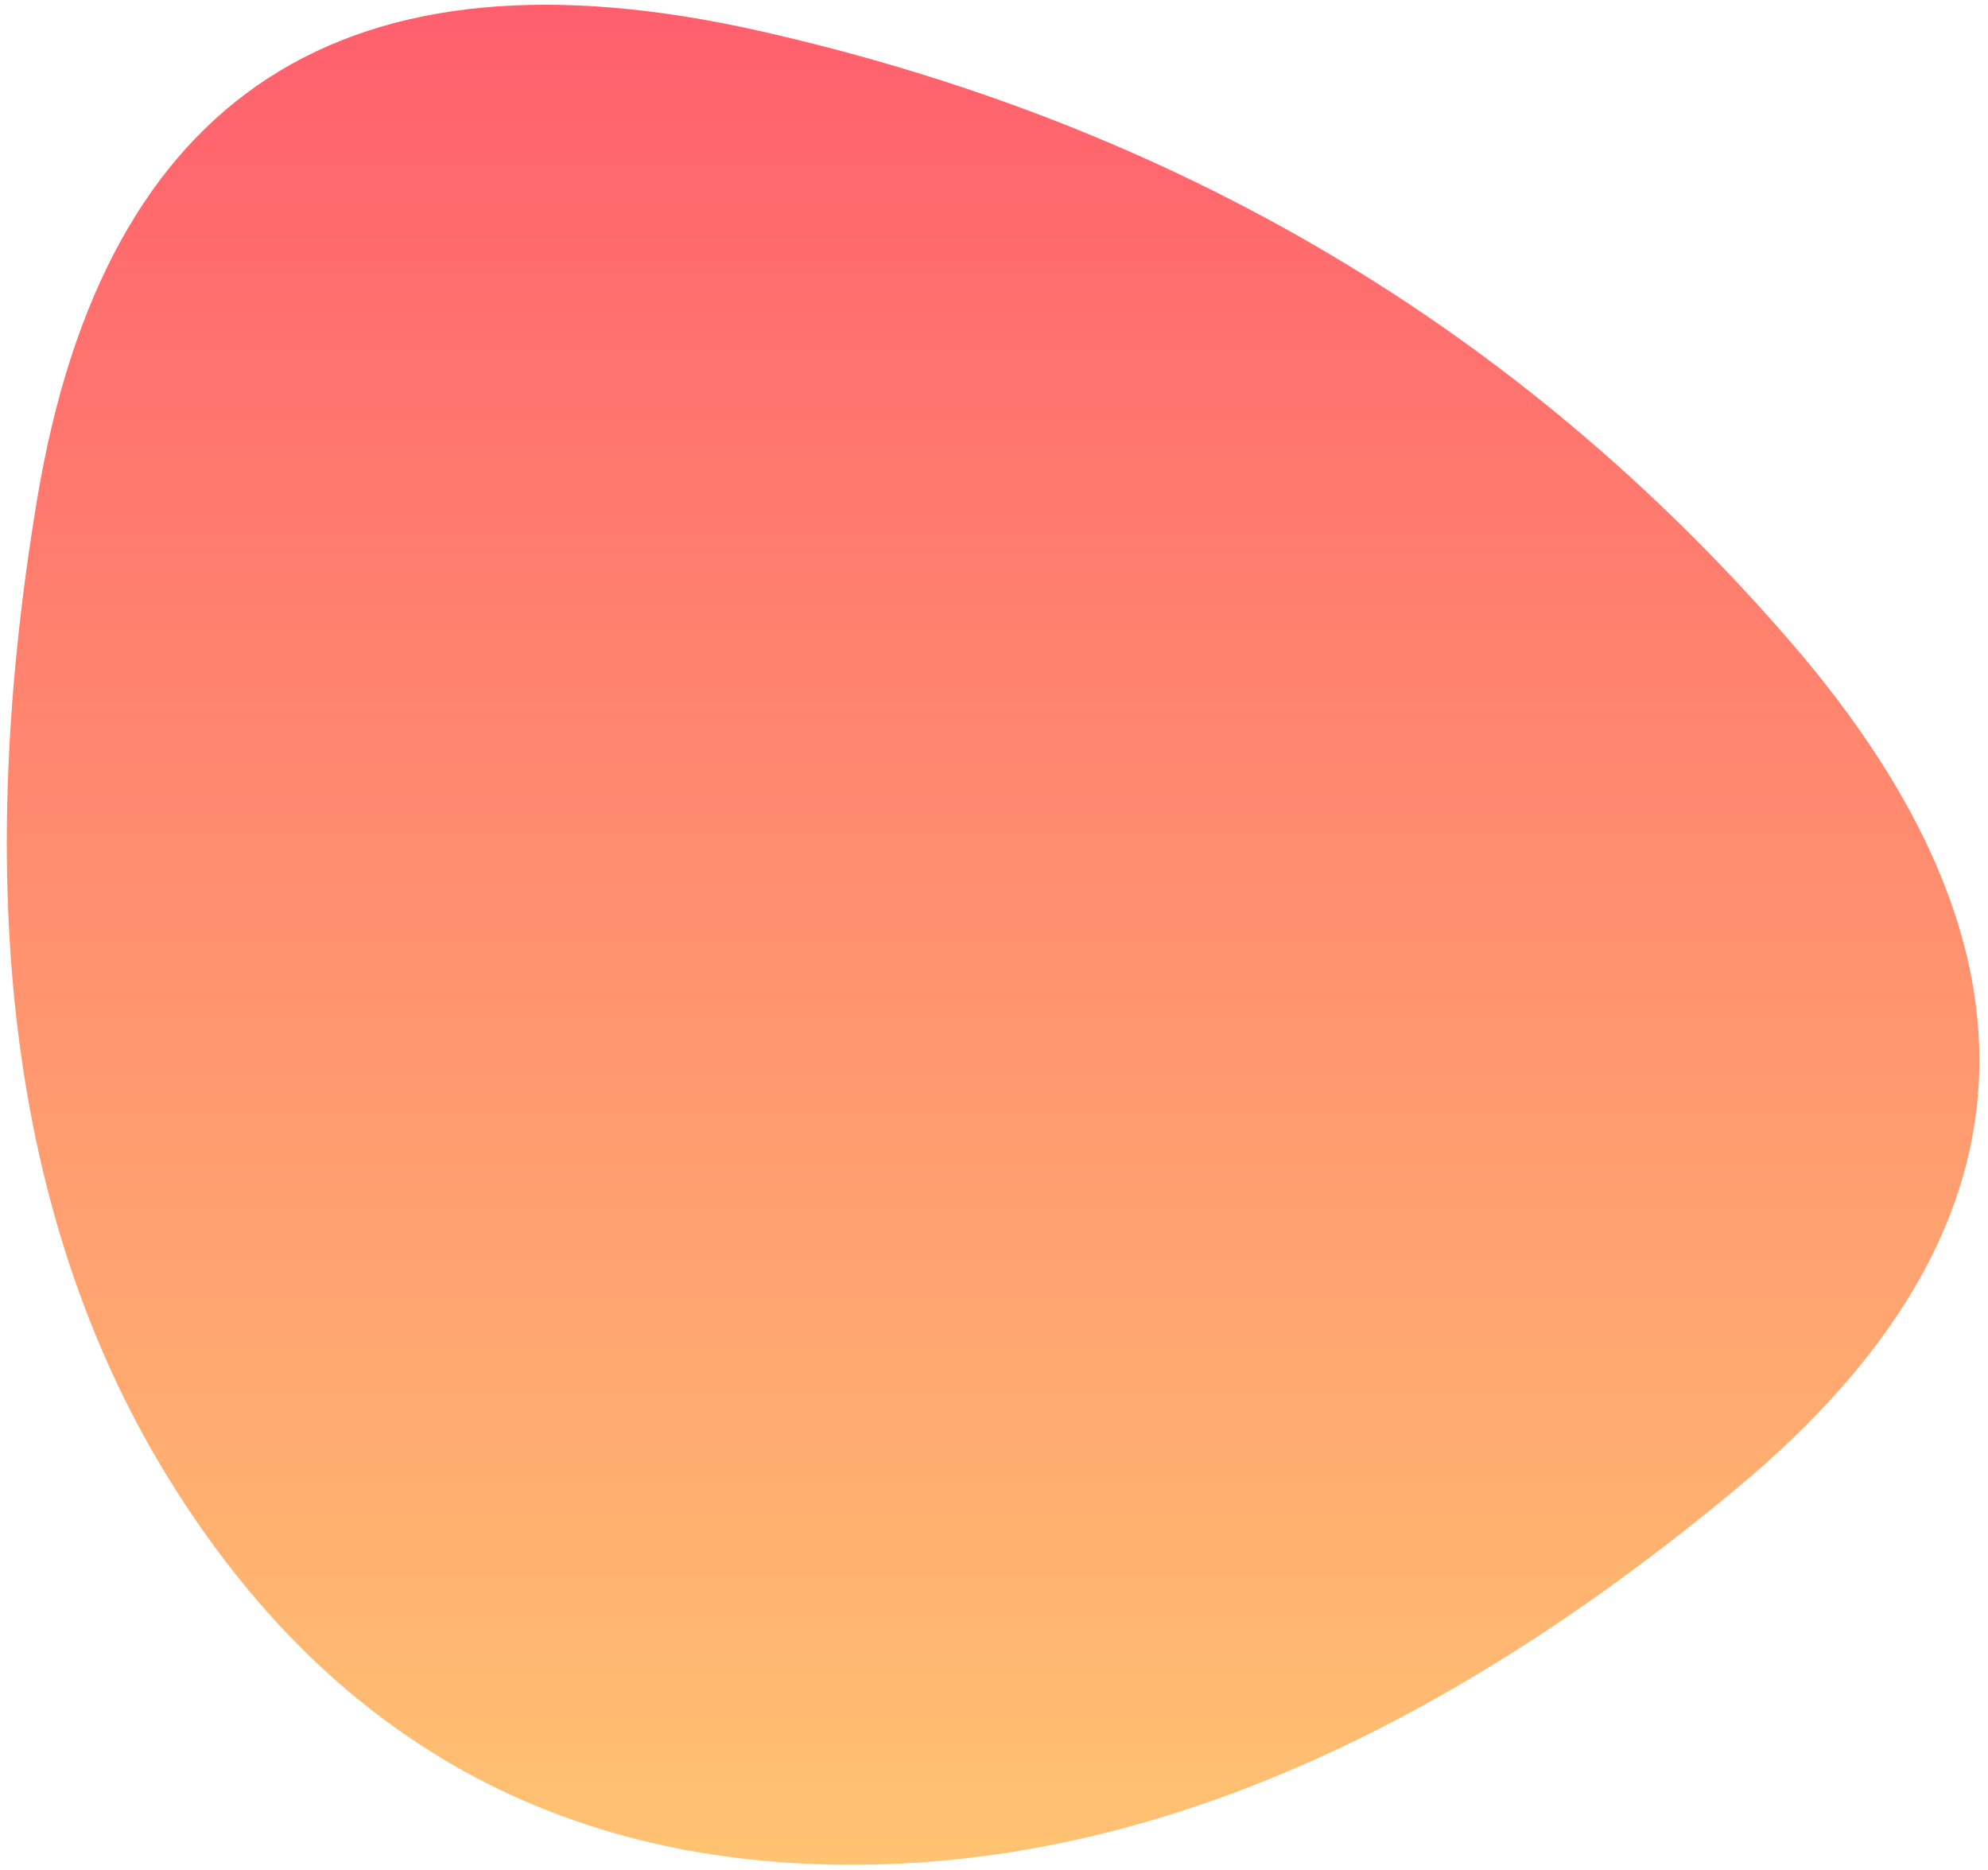
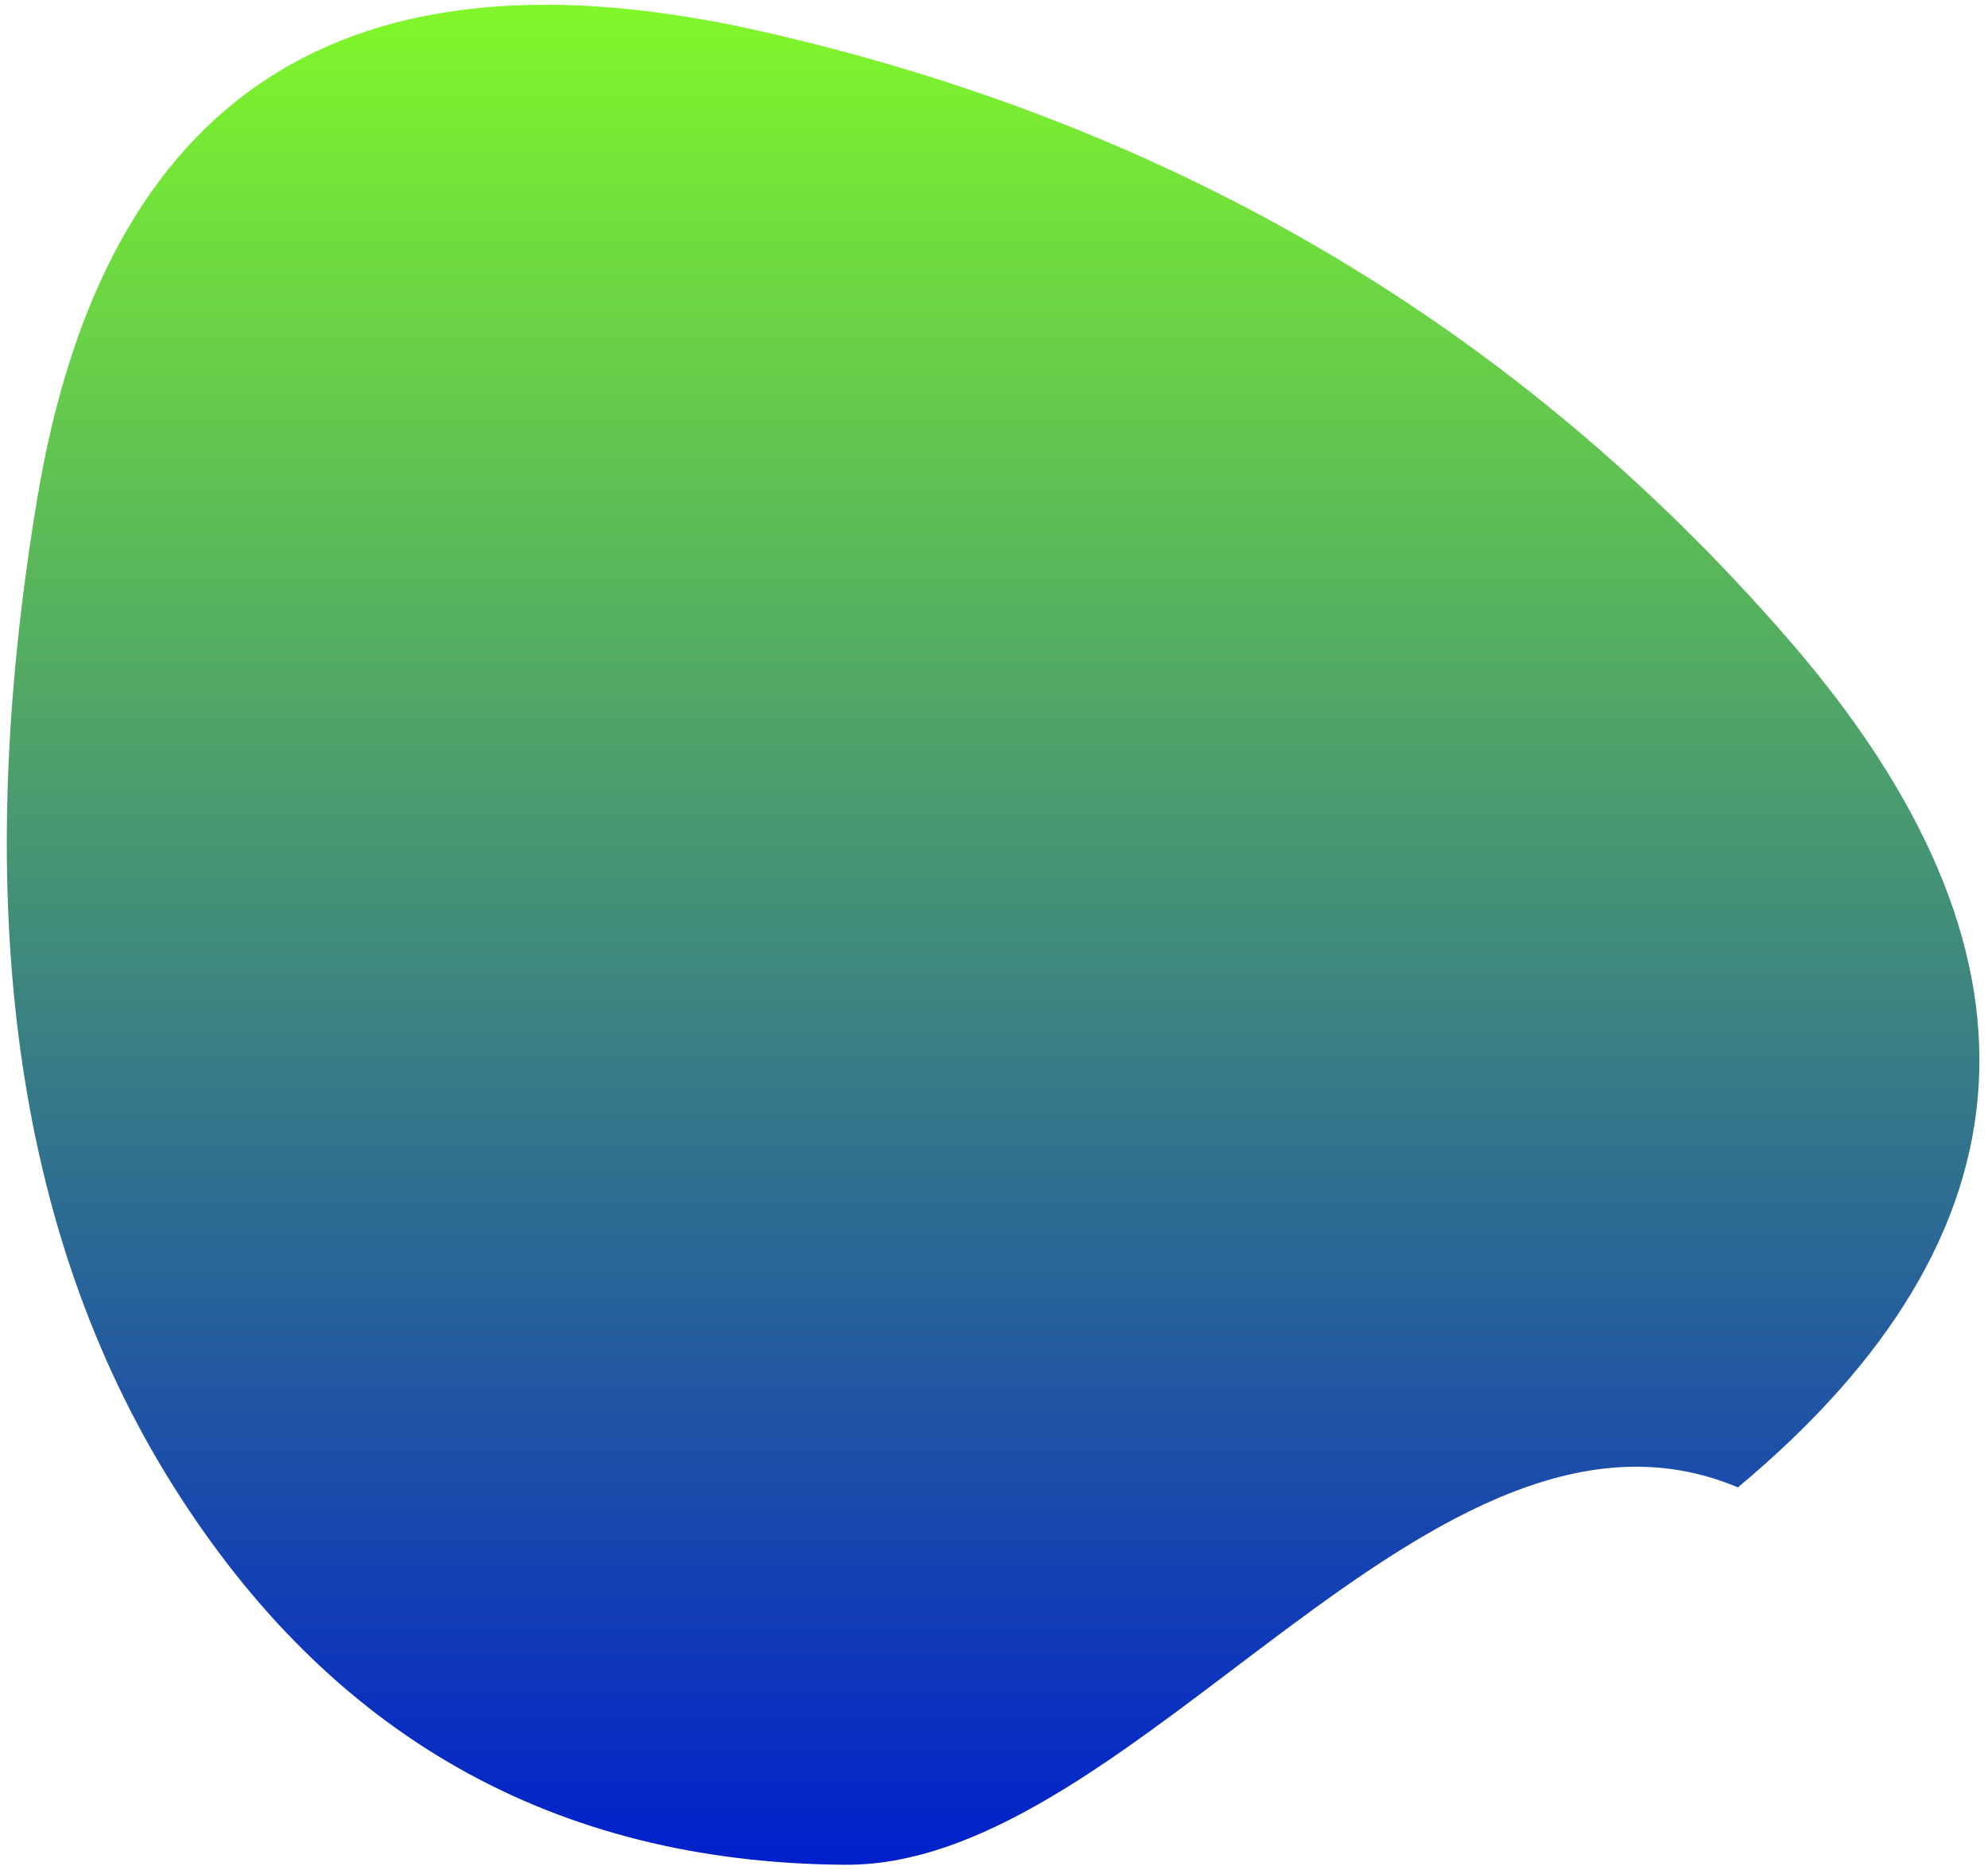
<svg xmlns="http://www.w3.org/2000/svg" width="117" height="110" viewBox="0 0 117 110" fill="none">
-   <path d="M102.282 87.513C84.385 102.427 66.874 109.829 49.75 109.719C32.626 109.608 19.424 102.151 10.144 87.347C0.864 72.543 -1.787 53.209 2.19 29.346C6.167 5.483 20.363 -3.686 44.779 1.837C69.194 7.361 89.356 19.293 105.265 37.632C121.174 55.971 120.18 72.598 102.282 87.513Z" fill="url(#paint0_linear)" />
+   <path d="M102.282 87.513C84.385 80 66.874 109.829 49.75 109.719C32.626 109.608 19.424 102.151 10.144 87.347C0.864 72.543 -1.787 53.209 2.19 29.346C6.167 5.483 20.363 -3.686 44.779 1.837C69.194 7.361 89.356 19.293 105.265 37.632C121.174 55.971 120.18 72.598 102.282 87.513Z" fill="url(#paint0_linear)" />
  <defs>
-     <linearGradient id="paint0_linear" x1="0.4" y1="0.28" x2="0.4" y2="109.72" gradientUnits="userSpaceOnUse">
-       <stop stop-color="#FF5F6D" />
-       <stop offset="1" stop-color="#FFC371" />
+     <linearGradient id="paint0_linear" x1="0.1" y1="0.8" x2="0.1" y2="110" gradientUnits="userSpaceOnUse">
+       <stop stop-color="#7FF72A" />
+       <stop offset="1" stop-color="#001FCC" />
    </linearGradient>
  </defs>
</svg>
